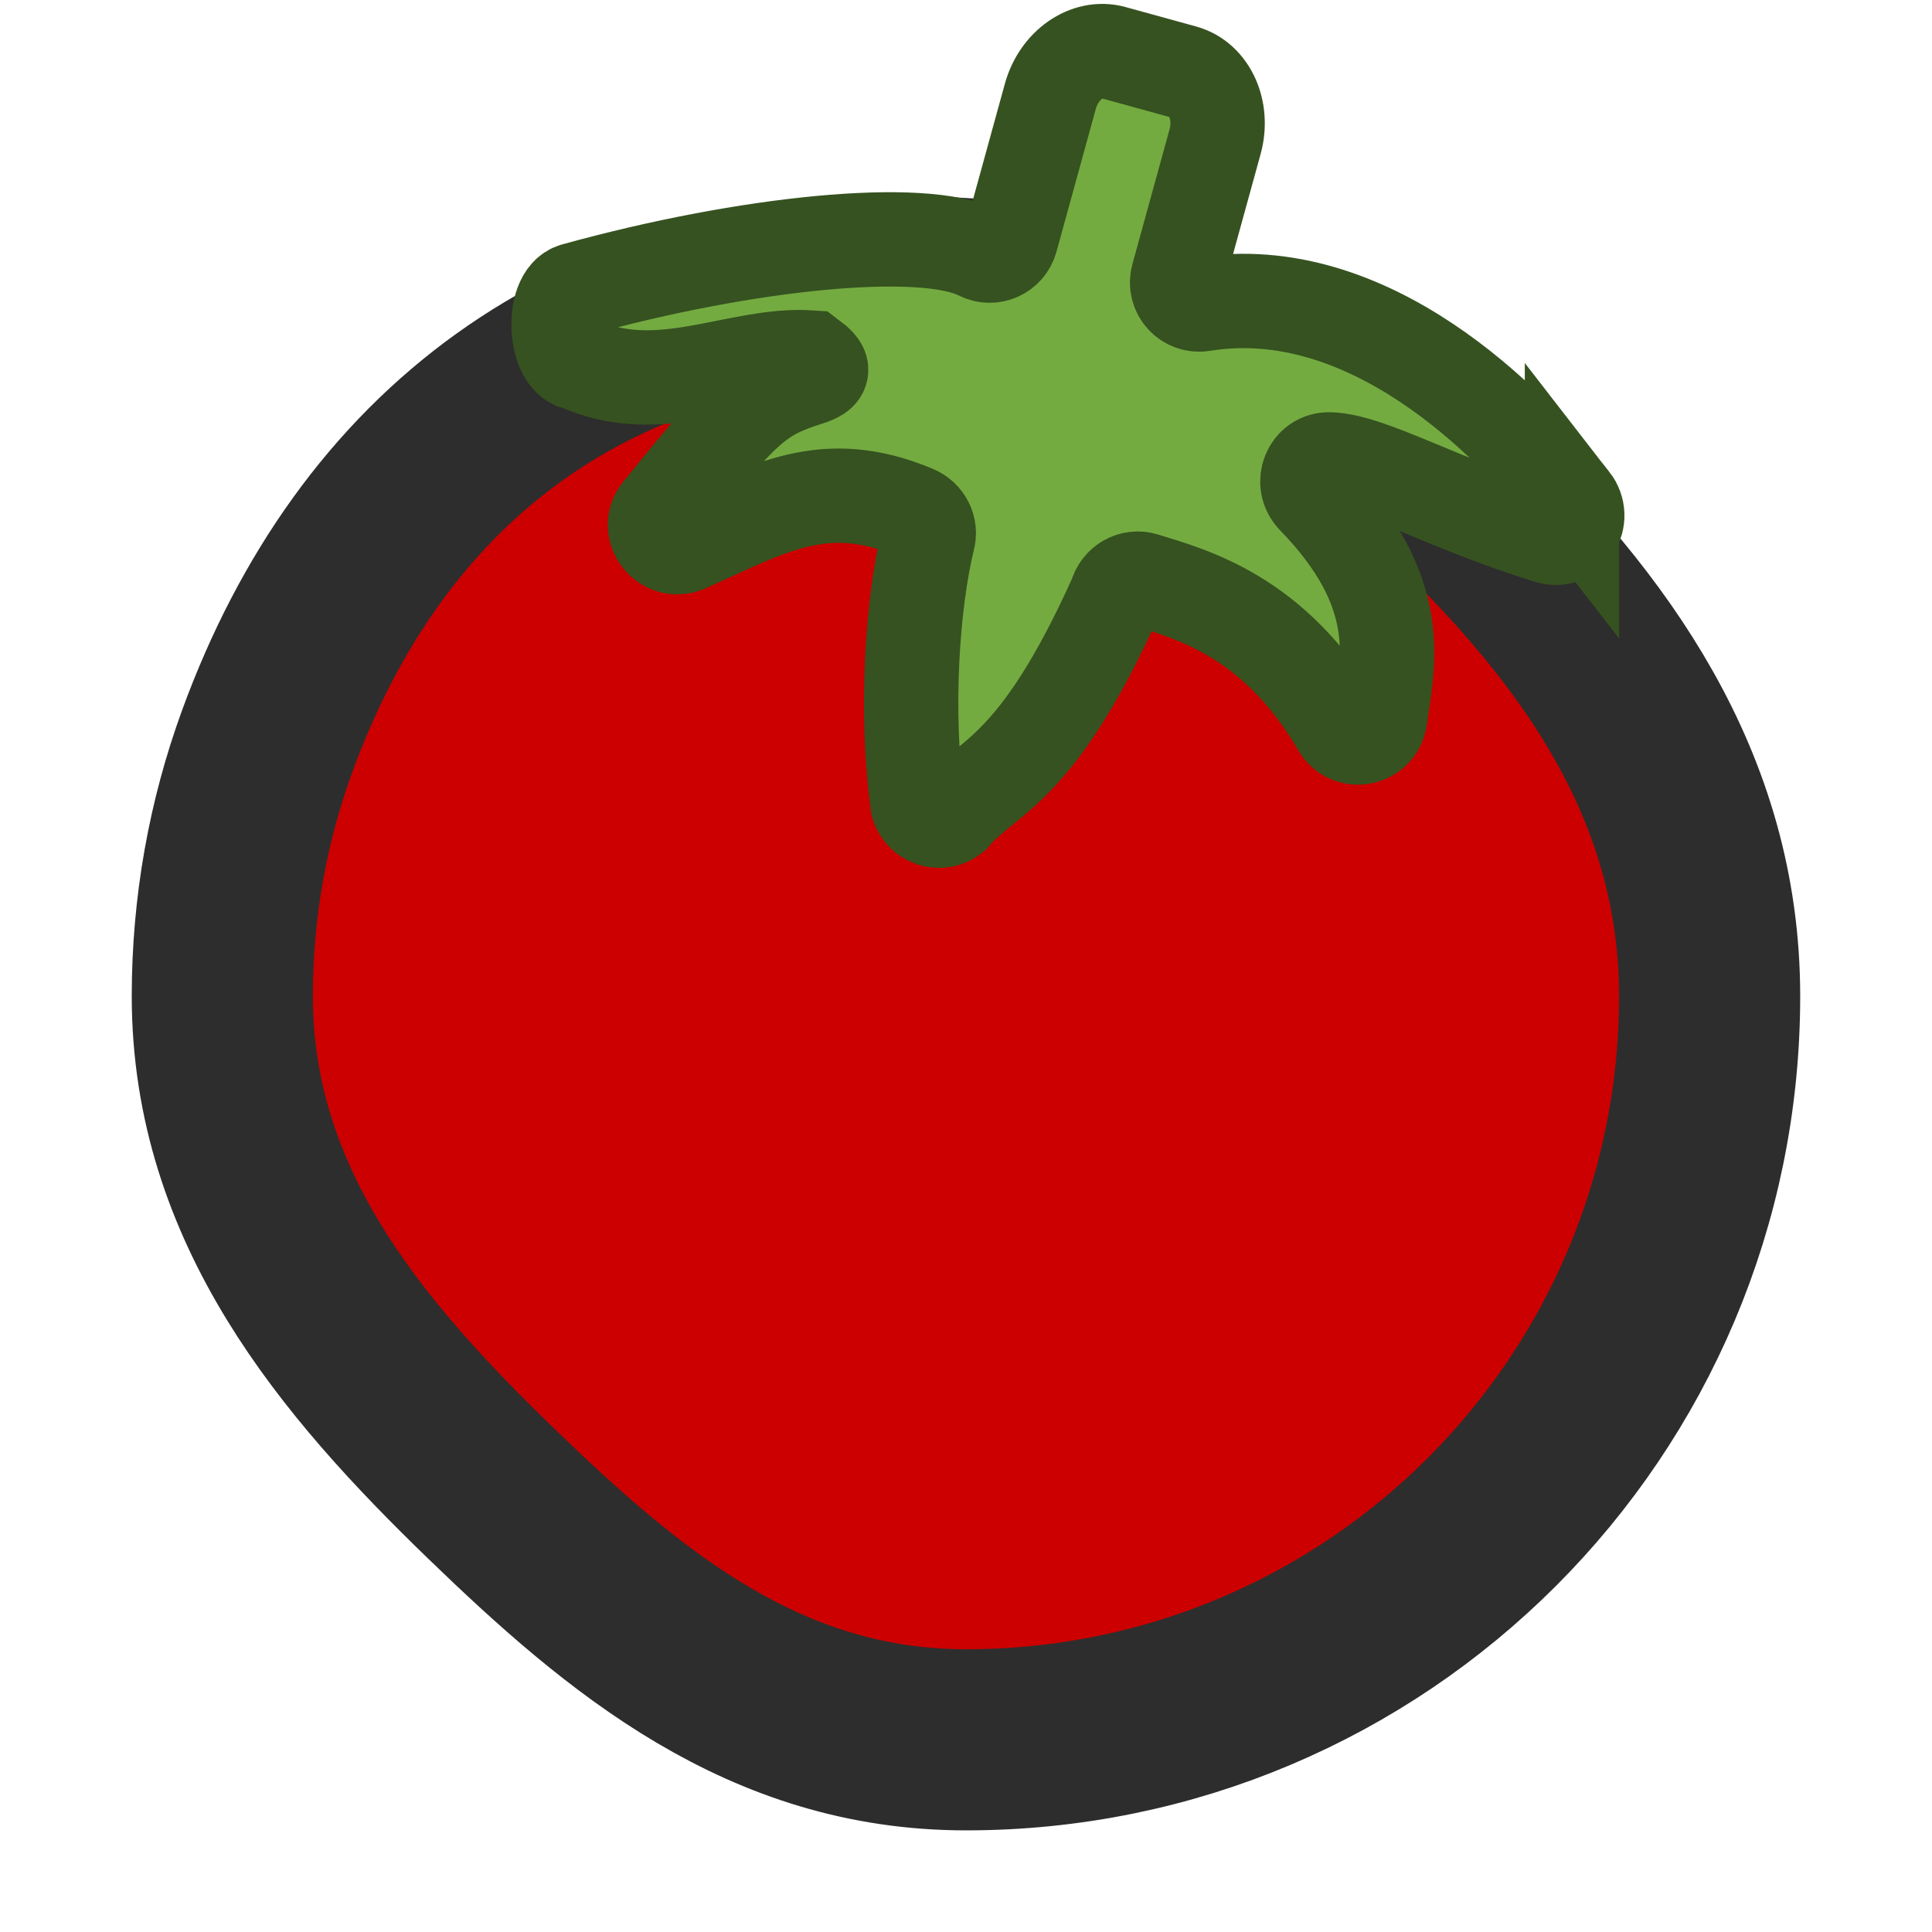
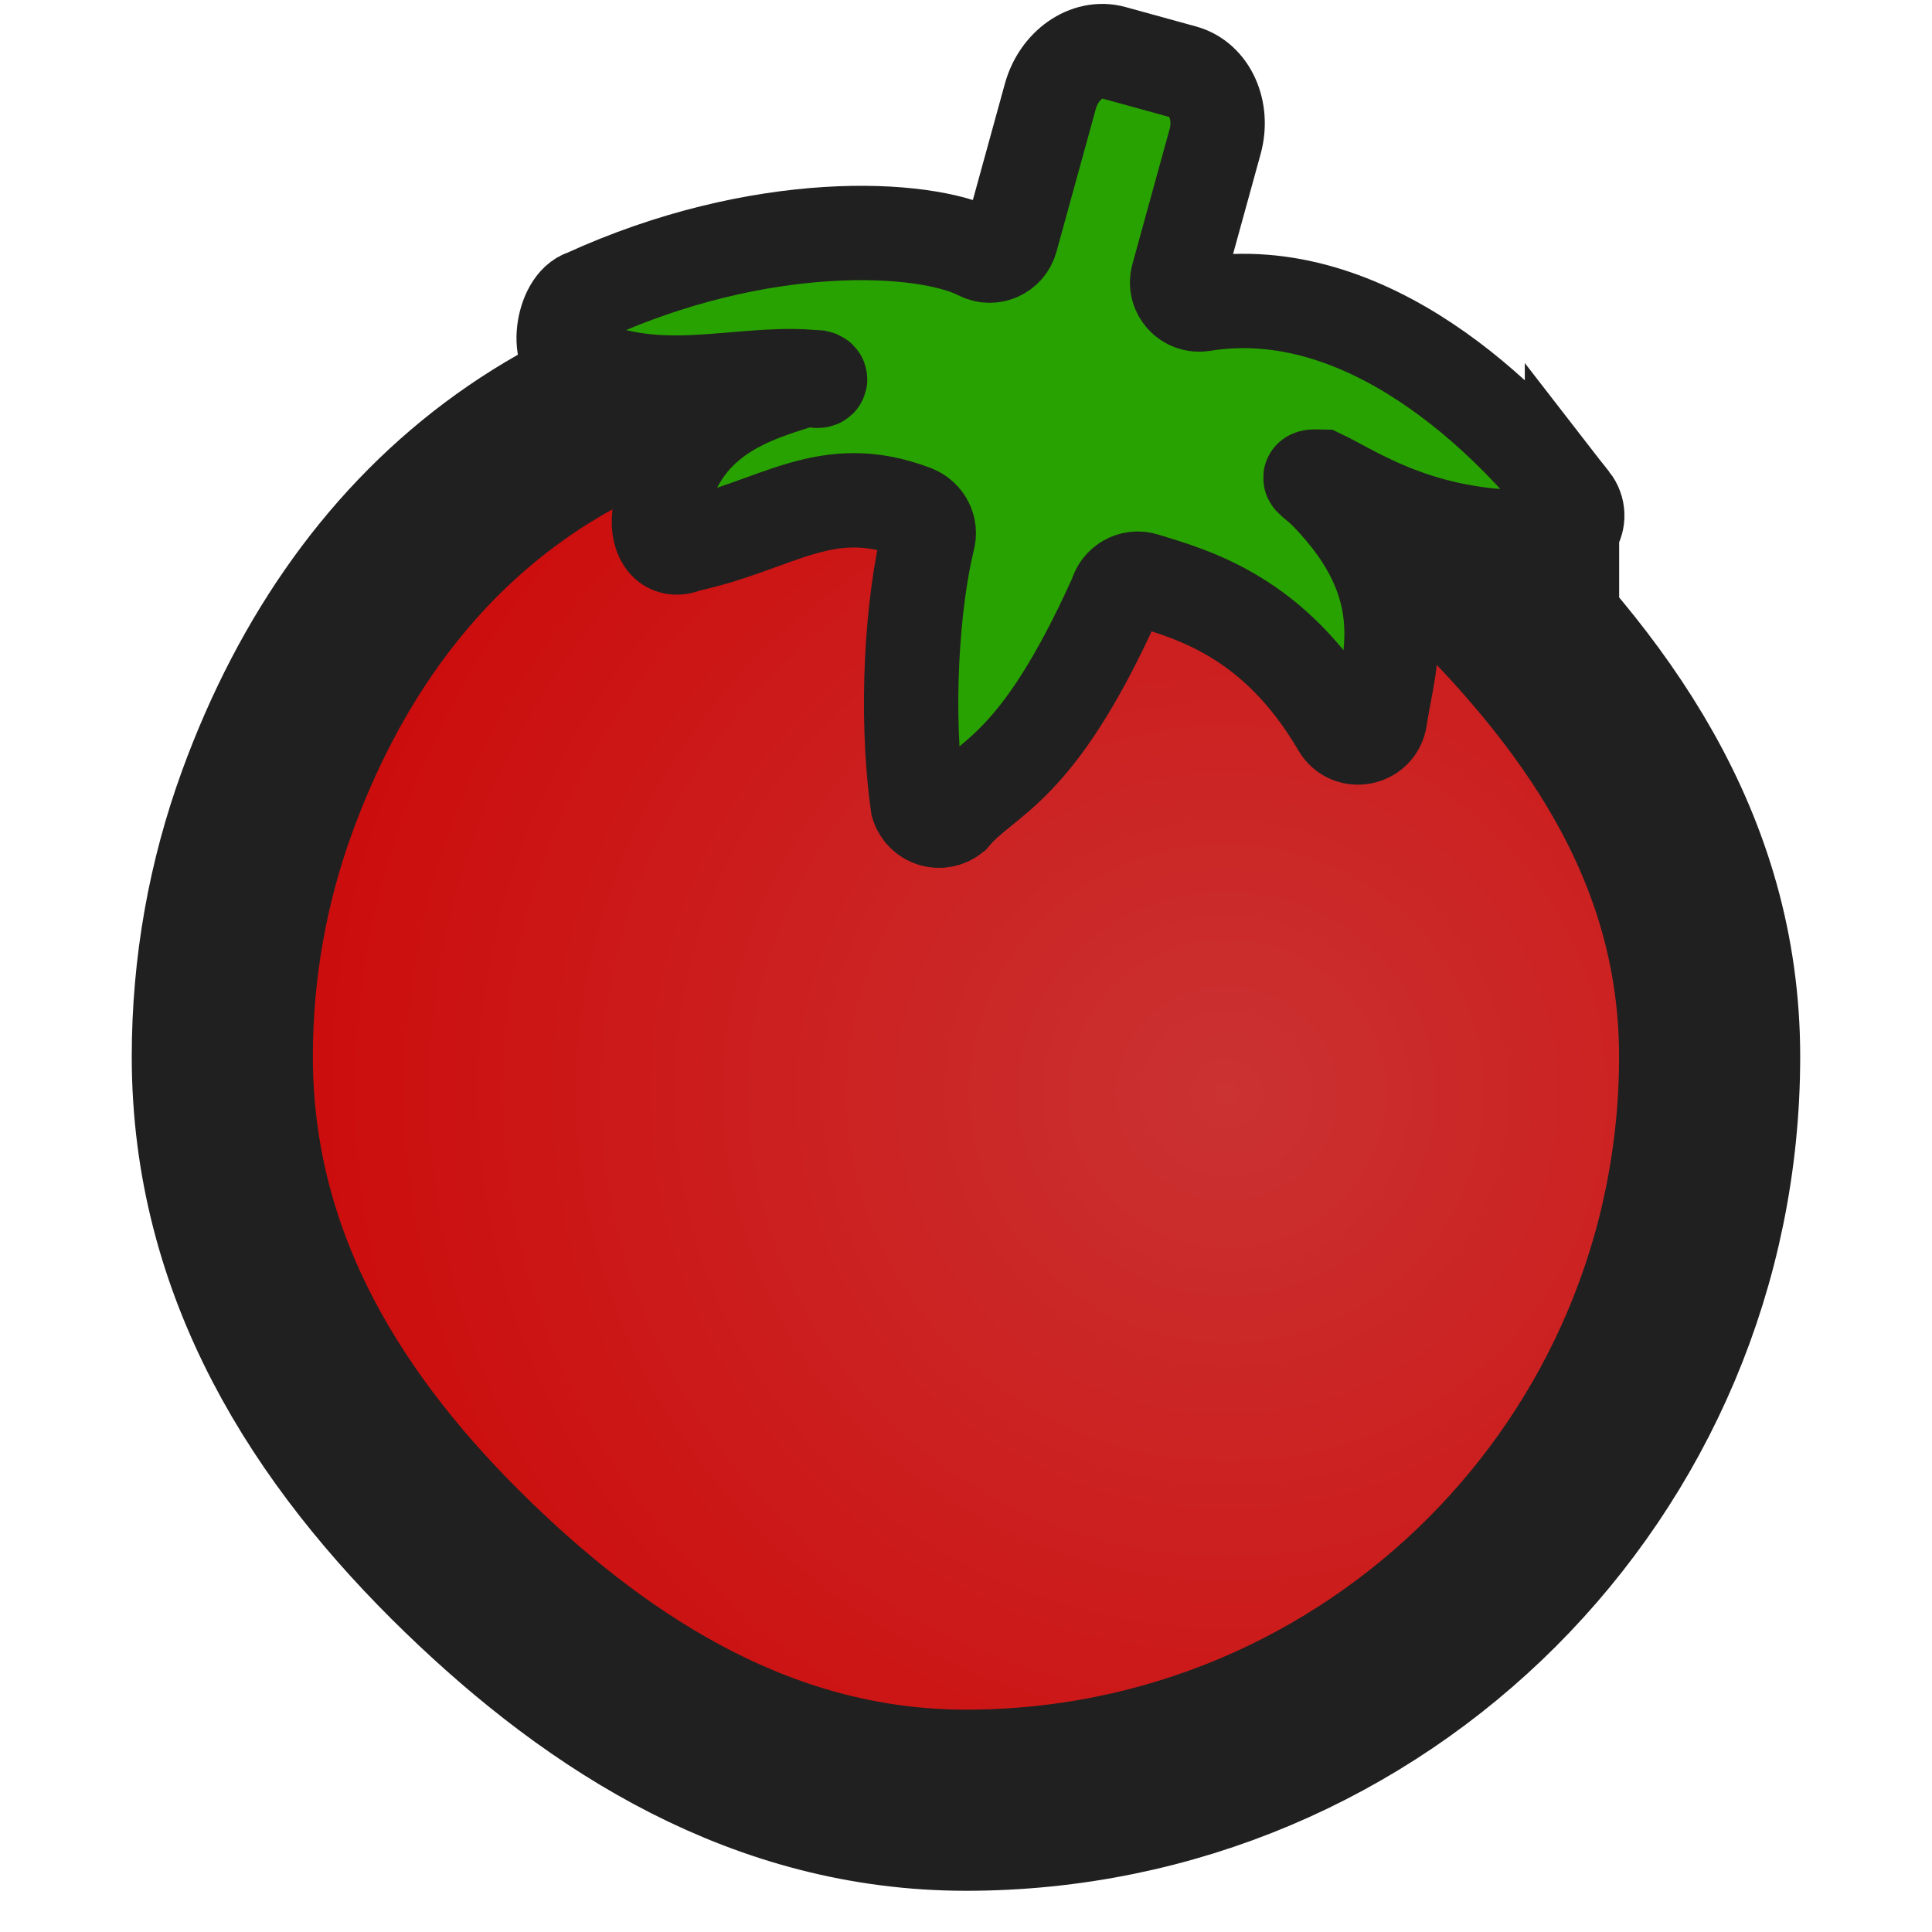
- <svg xmlns="http://www.w3.org/2000/svg" width="128" height="128" viewBox="0 0 33.867 33.867" version="1.1" id="svg6">
-   <defs id="defs10" />
-   <path id="path1" style="fill:#cc0000;fill-opacity:1;fill-rule:evenodd;stroke:#2d2d2d;stroke-width:3.175;stroke-dasharray:none" d="m 29.969,17.462 c 0,7.2 -5.836,13.036 -13.036,13.036 -3.522,0 -5.982,-2.051 -8.328,-4.321 C 6.156,23.807 3.897,21.14 3.897,17.462 c 0,-1.567 0.277,-3.07 0.784,-4.462 C 6.503,7.998 10.394,5.031 16.026,5.031 c 3.505,-1e-7 7.103,1.351 9.445,3.601 2.47,2.372 4.498,5.135 4.498,8.83 z" />
-   <path style="fill:#74ab41;fill-opacity:1;stroke:#365220;stroke-width:1.654;stroke-dasharray:none;stroke-opacity:1" d="M 27.556,8.777 C 26.479,7.388 23.984,4.865 21.085,5.333 20.806,5.379 20.573,5.122 20.648,4.849 L 21.3,2.483 C 21.451,1.937 21.203,1.387 20.749,1.262 L 19.511,0.921 C 19.057,0.796 18.562,1.142 18.412,1.688 l -0.69,2.506 c -0.065,0.237 -0.329,0.357 -0.548,0.245 -0.986,-0.503 -4.078,-0.193 -7.101,0.643 -0.414,0.114 -0.357,1.25 0.072,1.288 1.418,0.645 2.798,-0.19 4.059,-0.104 0.251,0.188 0.267,0.273 -0.032,0.369 -0.901,0.288 -1.101,0.476 -2.604,2.329 -0.256,0.315 0.097,0.758 0.468,0.592 1.446,-0.647 2.41,-1.24 3.996,-0.575 0.187,0.078 0.29,0.277 0.234,0.472 -0.269,1.103 -0.408,3.011 -0.179,4.657 0.082,0.263 0.401,0.363 0.617,0.191 0.596,-0.713 1.459,-0.739 2.861,-3.86 0.057,-0.218 0.279,-0.347 0.495,-0.28 0.822,0.255 2.277,0.63 3.413,2.575 0.186,0.319 0.667,0.22 0.719,-0.145 0.144,-1 0.454,-2.208 -1.159,-3.871 -0.245,-0.253 -0.075,-0.677 0.276,-0.667 0.71,0.02 1.967,0.773 3.839,1.355 0.38,0.117 0.652,-0.319 0.408,-0.633 z" id="path1-6" />
+ <svg xmlns="http://www.w3.org/2000/svg" xmlns:xlink="http://www.w3.org/1999/xlink" width="128" height="128" viewBox="0 0 33.867 33.867" version="1.1" id="svg6">
+   <defs id="defs10">
+     <linearGradient id="linearGradient1">
+       <stop style="stop-color:#cb3232;stop-opacity:1;" offset="0" id="stop1" />
+       <stop style="stop-color:#cd0000;stop-opacity:1;" offset="1" id="stop2" />
+     </linearGradient>
+     <radialGradient xlink:href="#linearGradient1" id="radialGradient2" cx="14.472" cy="14.11" fx="14.472" fy="14.11" r="14.624" gradientTransform="matrix(-1.470643,-0.05456529,0.05284155,-1.424173,42.04318,40.05402)" gradientUnits="userSpaceOnUse" />
+   </defs>
+   <path id="path1" style="fill:url(#radialGradient2);fill-opacity:1;fill-rule:evenodd;stroke:#202020;stroke-width:3.175;stroke-dasharray:none;stroke-opacity:1" d="m 29.969,18.521 c 0,7.2 -5.836,13.036 -13.036,13.036 -3.522,0 -6.38,-1.812 -8.726,-4.082 -2.449,-2.37 -4.31,-5.277 -4.31,-8.954 0,-1.567 0.277,-3.07 0.784,-4.462 C 6.503,9.057 10.394,6.09 16.026,6.09 c 3.505,-10e-8 7.103,1.351 9.445,3.601 2.47,2.372 4.498,5.135 4.498,8.83 z" />
+   <path style="fill:#28a200;fill-opacity:1;stroke:#202020;stroke-width:1.654;stroke-dasharray:none;stroke-opacity:1" d="M 27.556,8.777 C 26.479,7.388 23.984,4.865 21.085,5.333 20.806,5.379 20.573,5.122 20.648,4.849 L 21.3,2.483 C 21.451,1.937 21.203,1.387 20.749,1.262 L 19.511,0.921 C 19.057,0.796 18.562,1.142 18.412,1.688 l -0.69,2.506 c -0.065,0.237 -0.329,0.357 -0.548,0.245 -0.986,-0.503 -3.853,-0.644 -6.913,0.756 -0.414,0.114 -0.544,1.138 -0.116,1.175 1.418,0.645 2.761,0.148 4.022,0.234 0.251,0.188 0.304,-0.065 0.005,0.031 -0.97,0.298 -2.276,0.644 -2.604,2.329 -0.078,0.399 0.097,0.758 0.468,0.592 1.597,-0.345 2.443,-1.173 3.996,-0.575 0.187,0.078 0.29,0.277 0.234,0.472 -0.269,1.103 -0.408,3.011 -0.179,4.657 0.082,0.263 0.401,0.363 0.617,0.191 0.596,-0.713 1.459,-0.739 2.861,-3.86 0.057,-0.218 0.279,-0.347 0.495,-0.28 0.822,0.255 2.277,0.63 3.413,2.575 0.186,0.319 0.667,0.22 0.719,-0.145 0.144,-1 0.68,-2.283 -0.934,-3.946 -0.245,-0.253 -0.451,-0.301 -0.099,-0.291 0.603,0.287 1.84,1.166 3.989,1.055 0.38,0.117 0.652,-0.319 0.408,-0.633 z" id="path1-6" />
</svg>
